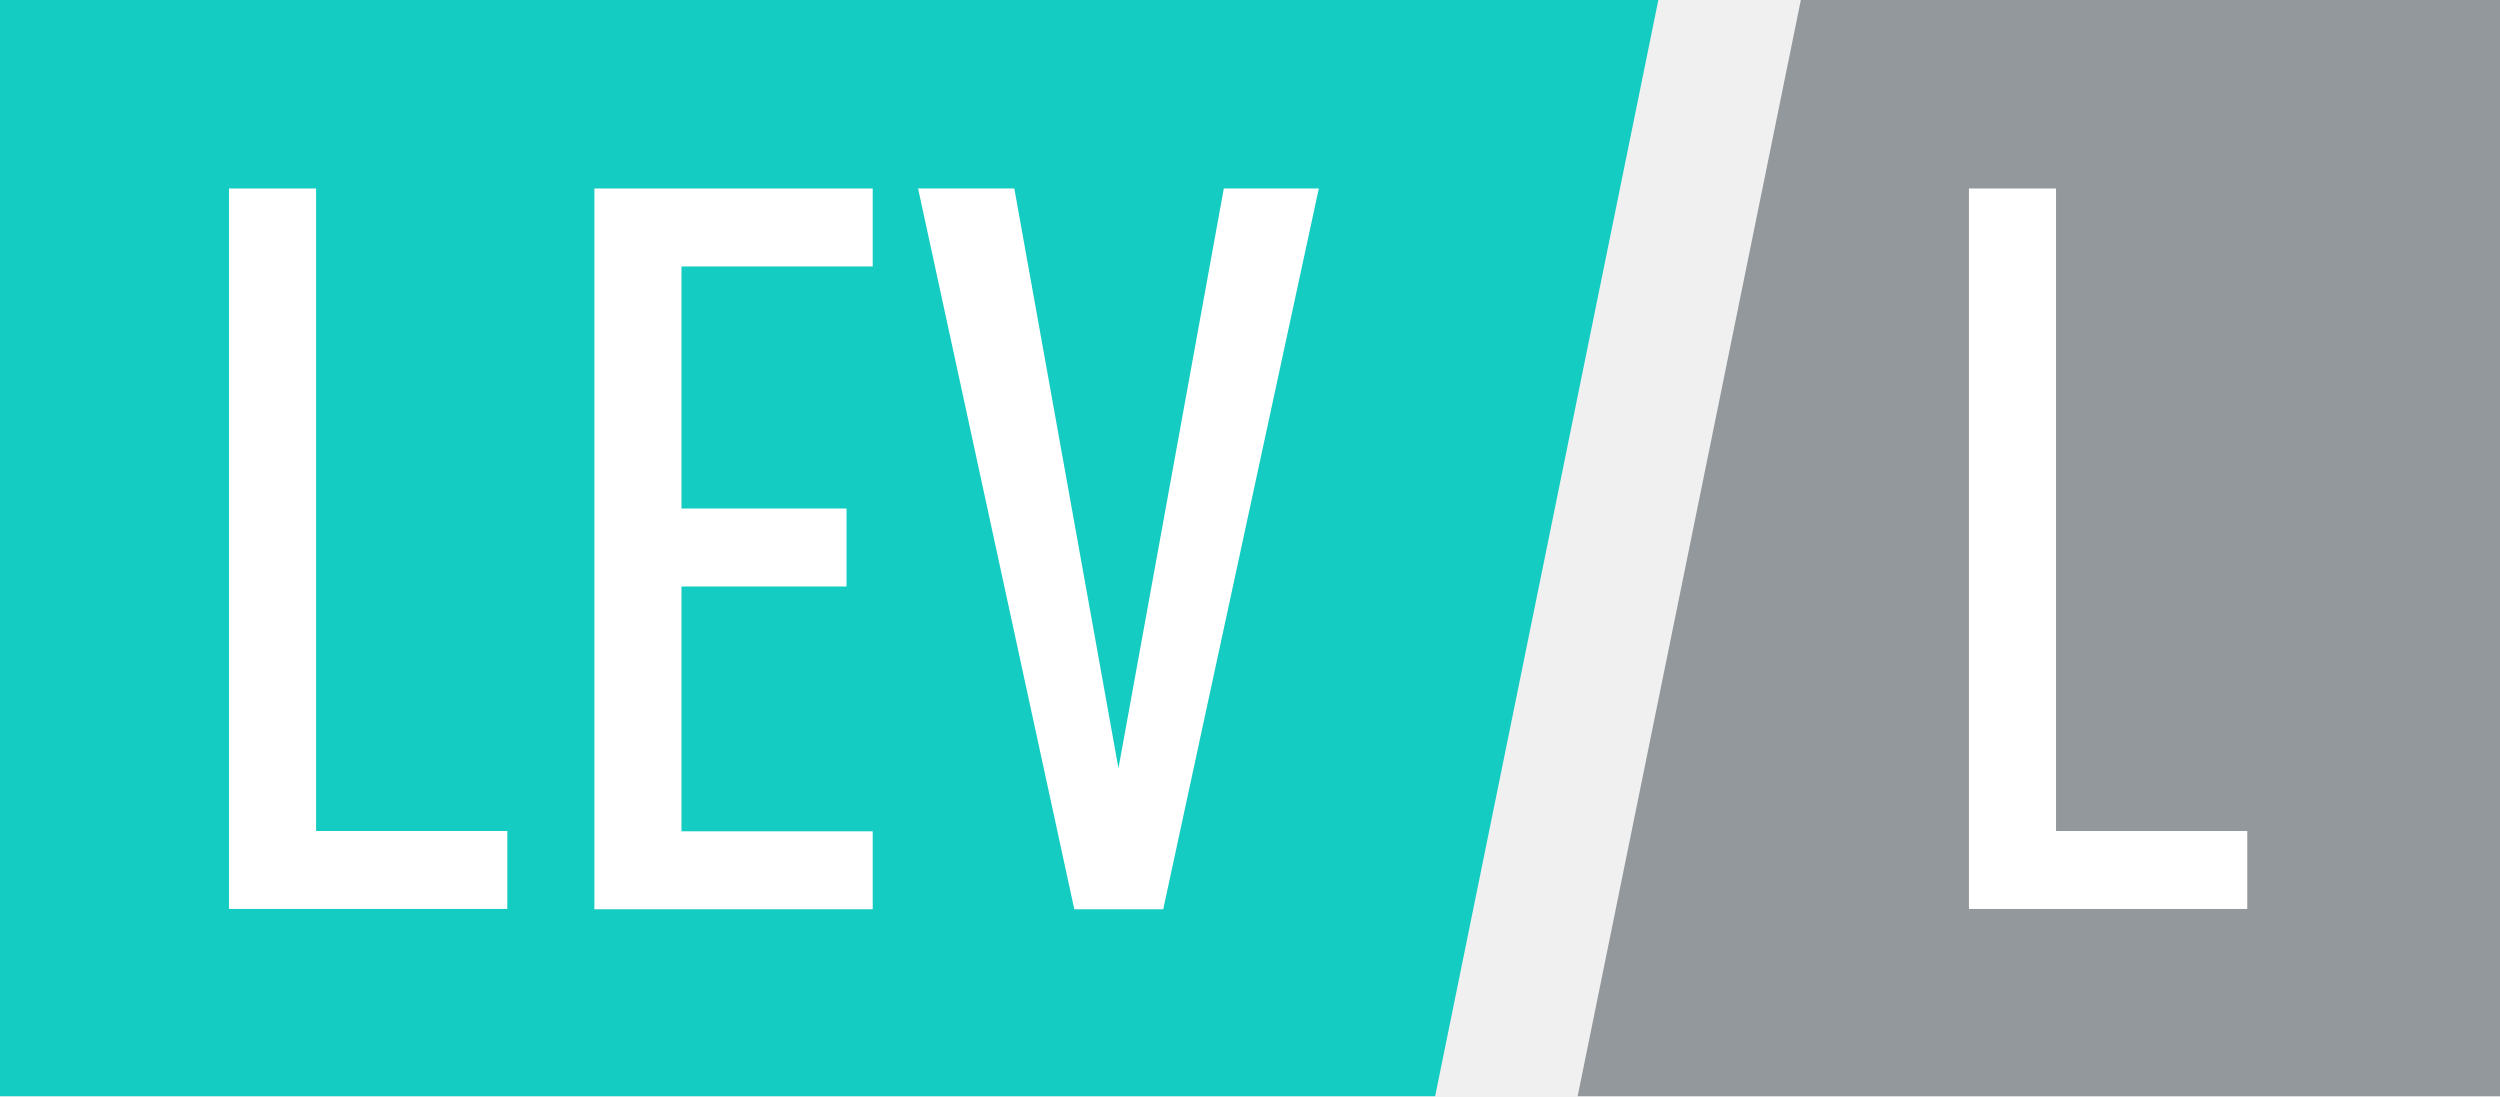
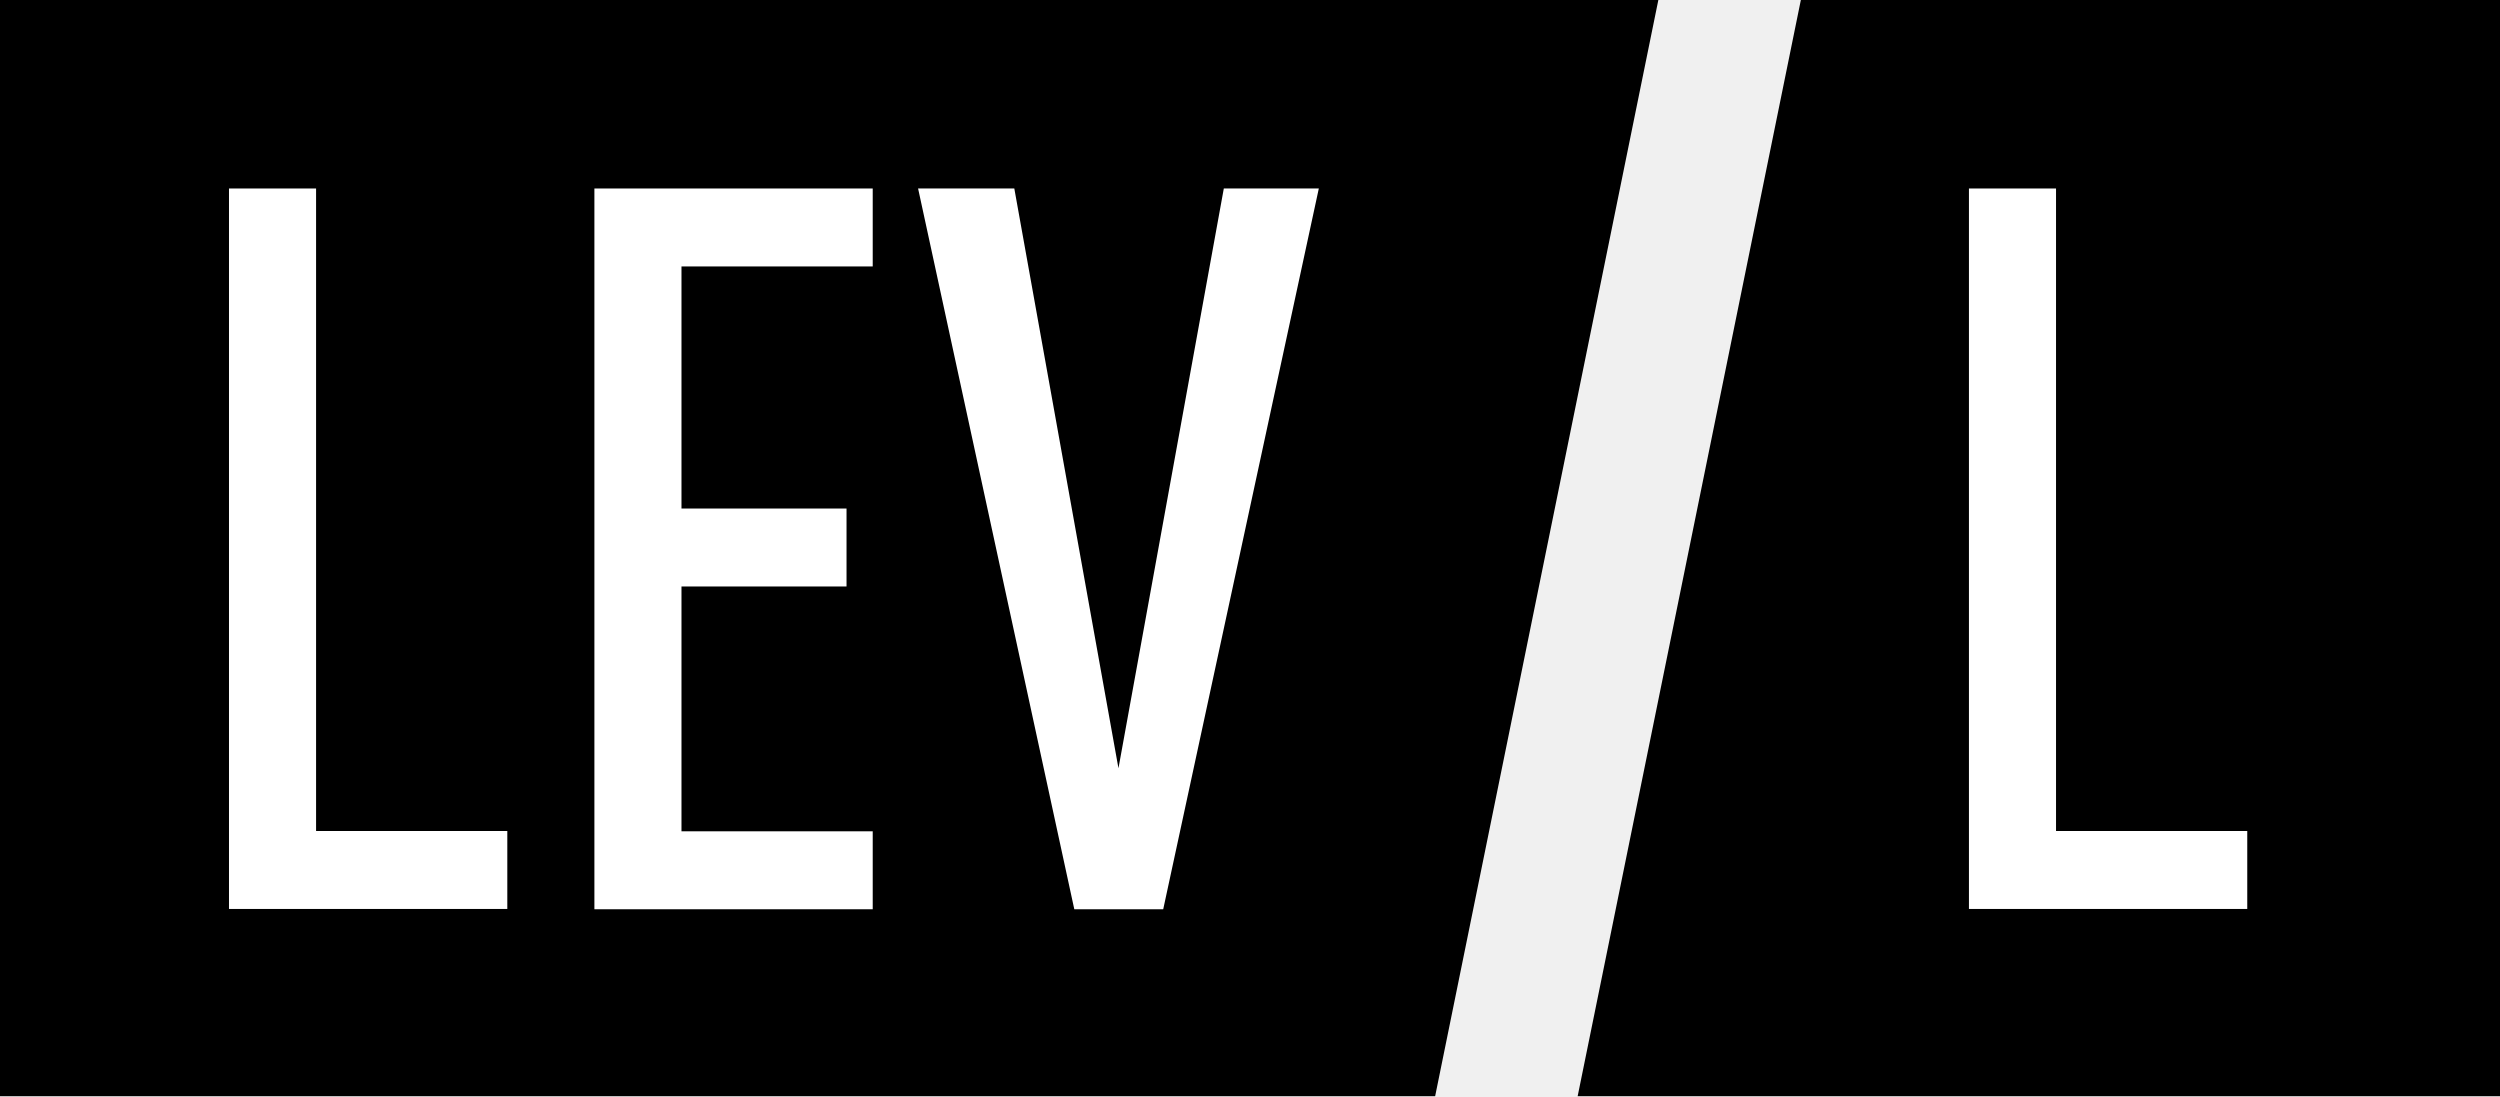
<svg xmlns="http://www.w3.org/2000/svg" version="1.1" id="Layer_1" x="0px" y="0px" viewBox="0 0 821 360" enable-background="new 0 0 821 360" xml:space="preserve">
  <g>
-     <polygon fill="#15CCC2" points="544.6,0 0,0 0,360 471.3,360  " />
-     <polygon fill="#92989B" points="591.4,0 518.1,360 821,360 821,0  " />
+     <polygon class="lev_bg" points="544.6,0 0,0 0,360 471.3,360" />
+     <polygon class="l_bg" points="591.4,0 518.1,360 821,360 821,0" />
  </g>
  <path fill="#FFFFFF" d="M75.2,298.6V61.9h28.6v211h62.8v25.6H75.2z" />
  <path fill="#FFFFFF" d="M195.2,298.6V61.9h91.4v25.6h-62.8V167H278v25.6h-54.2V273h62.8v25.6H195.2z" />
  <path fill="#FFFFFF" d="M382,298.6h-29.2L301.5,61.9h31.6l34.2,190.4l34.6-190.4h31.2L382,298.6z" />
  <path fill="#FFFFFF" d="M646.6,298.6V61.9h28.6v211H738v25.6H646.6z" />
</svg>
